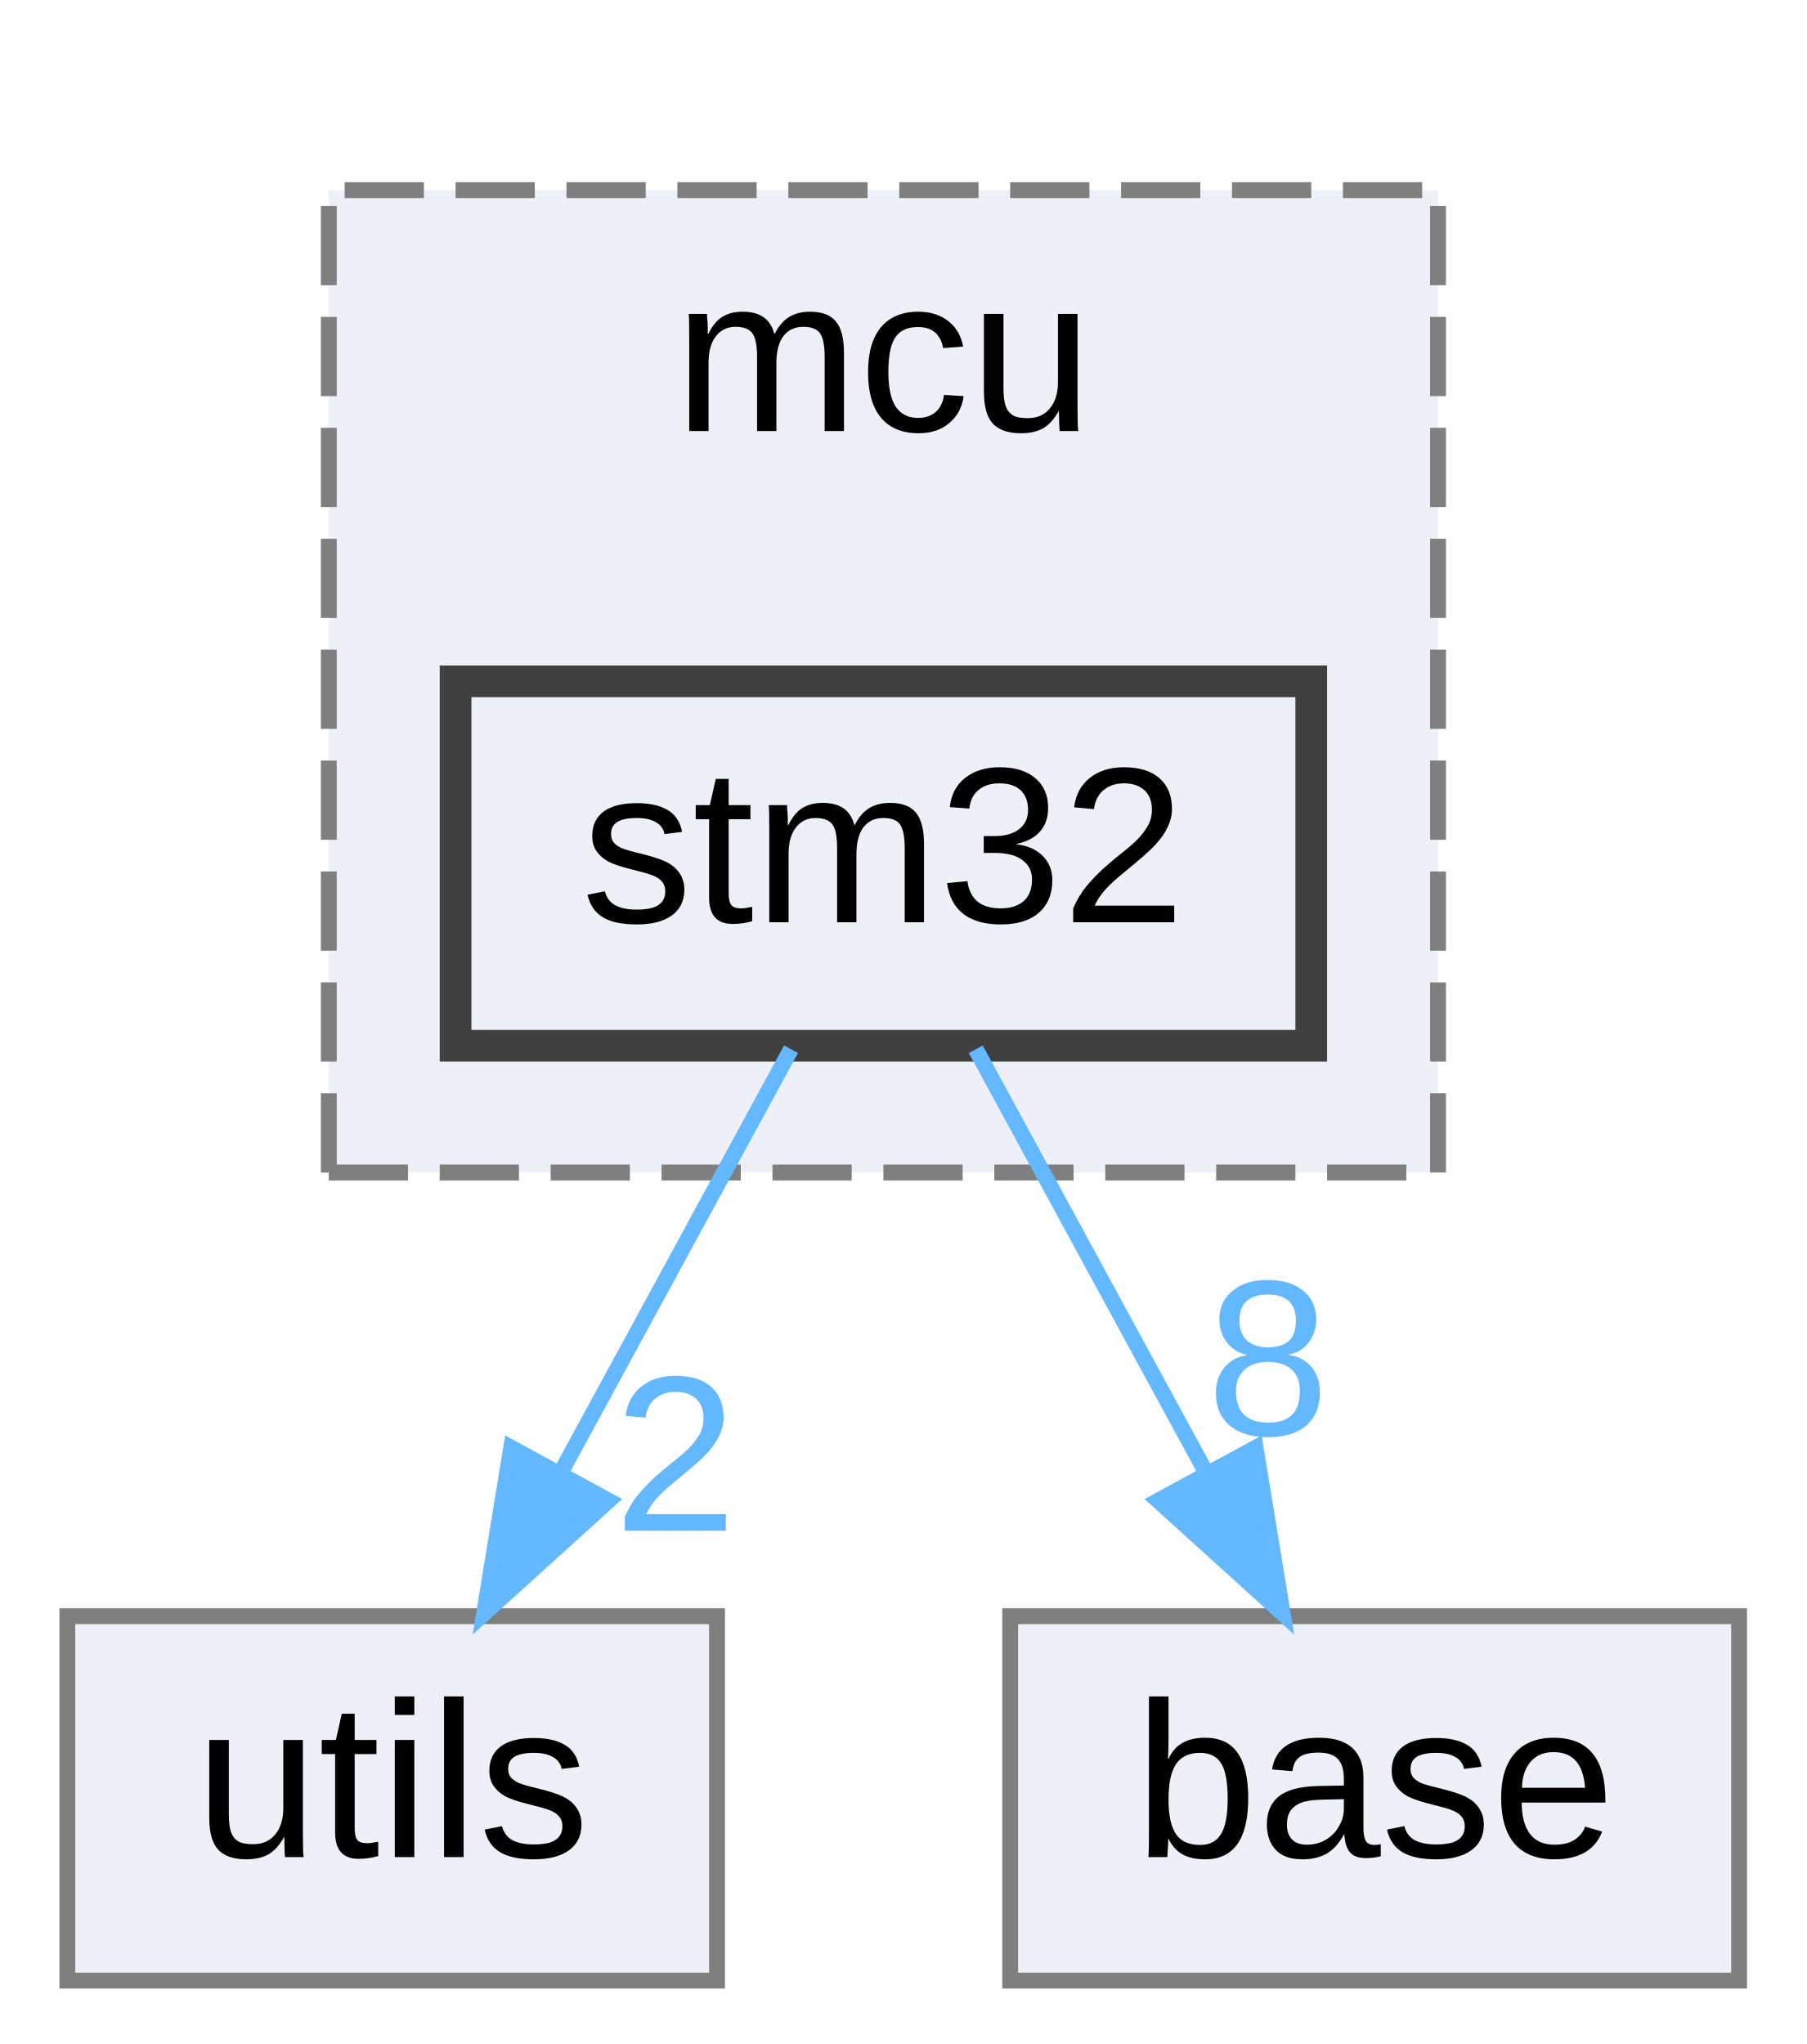
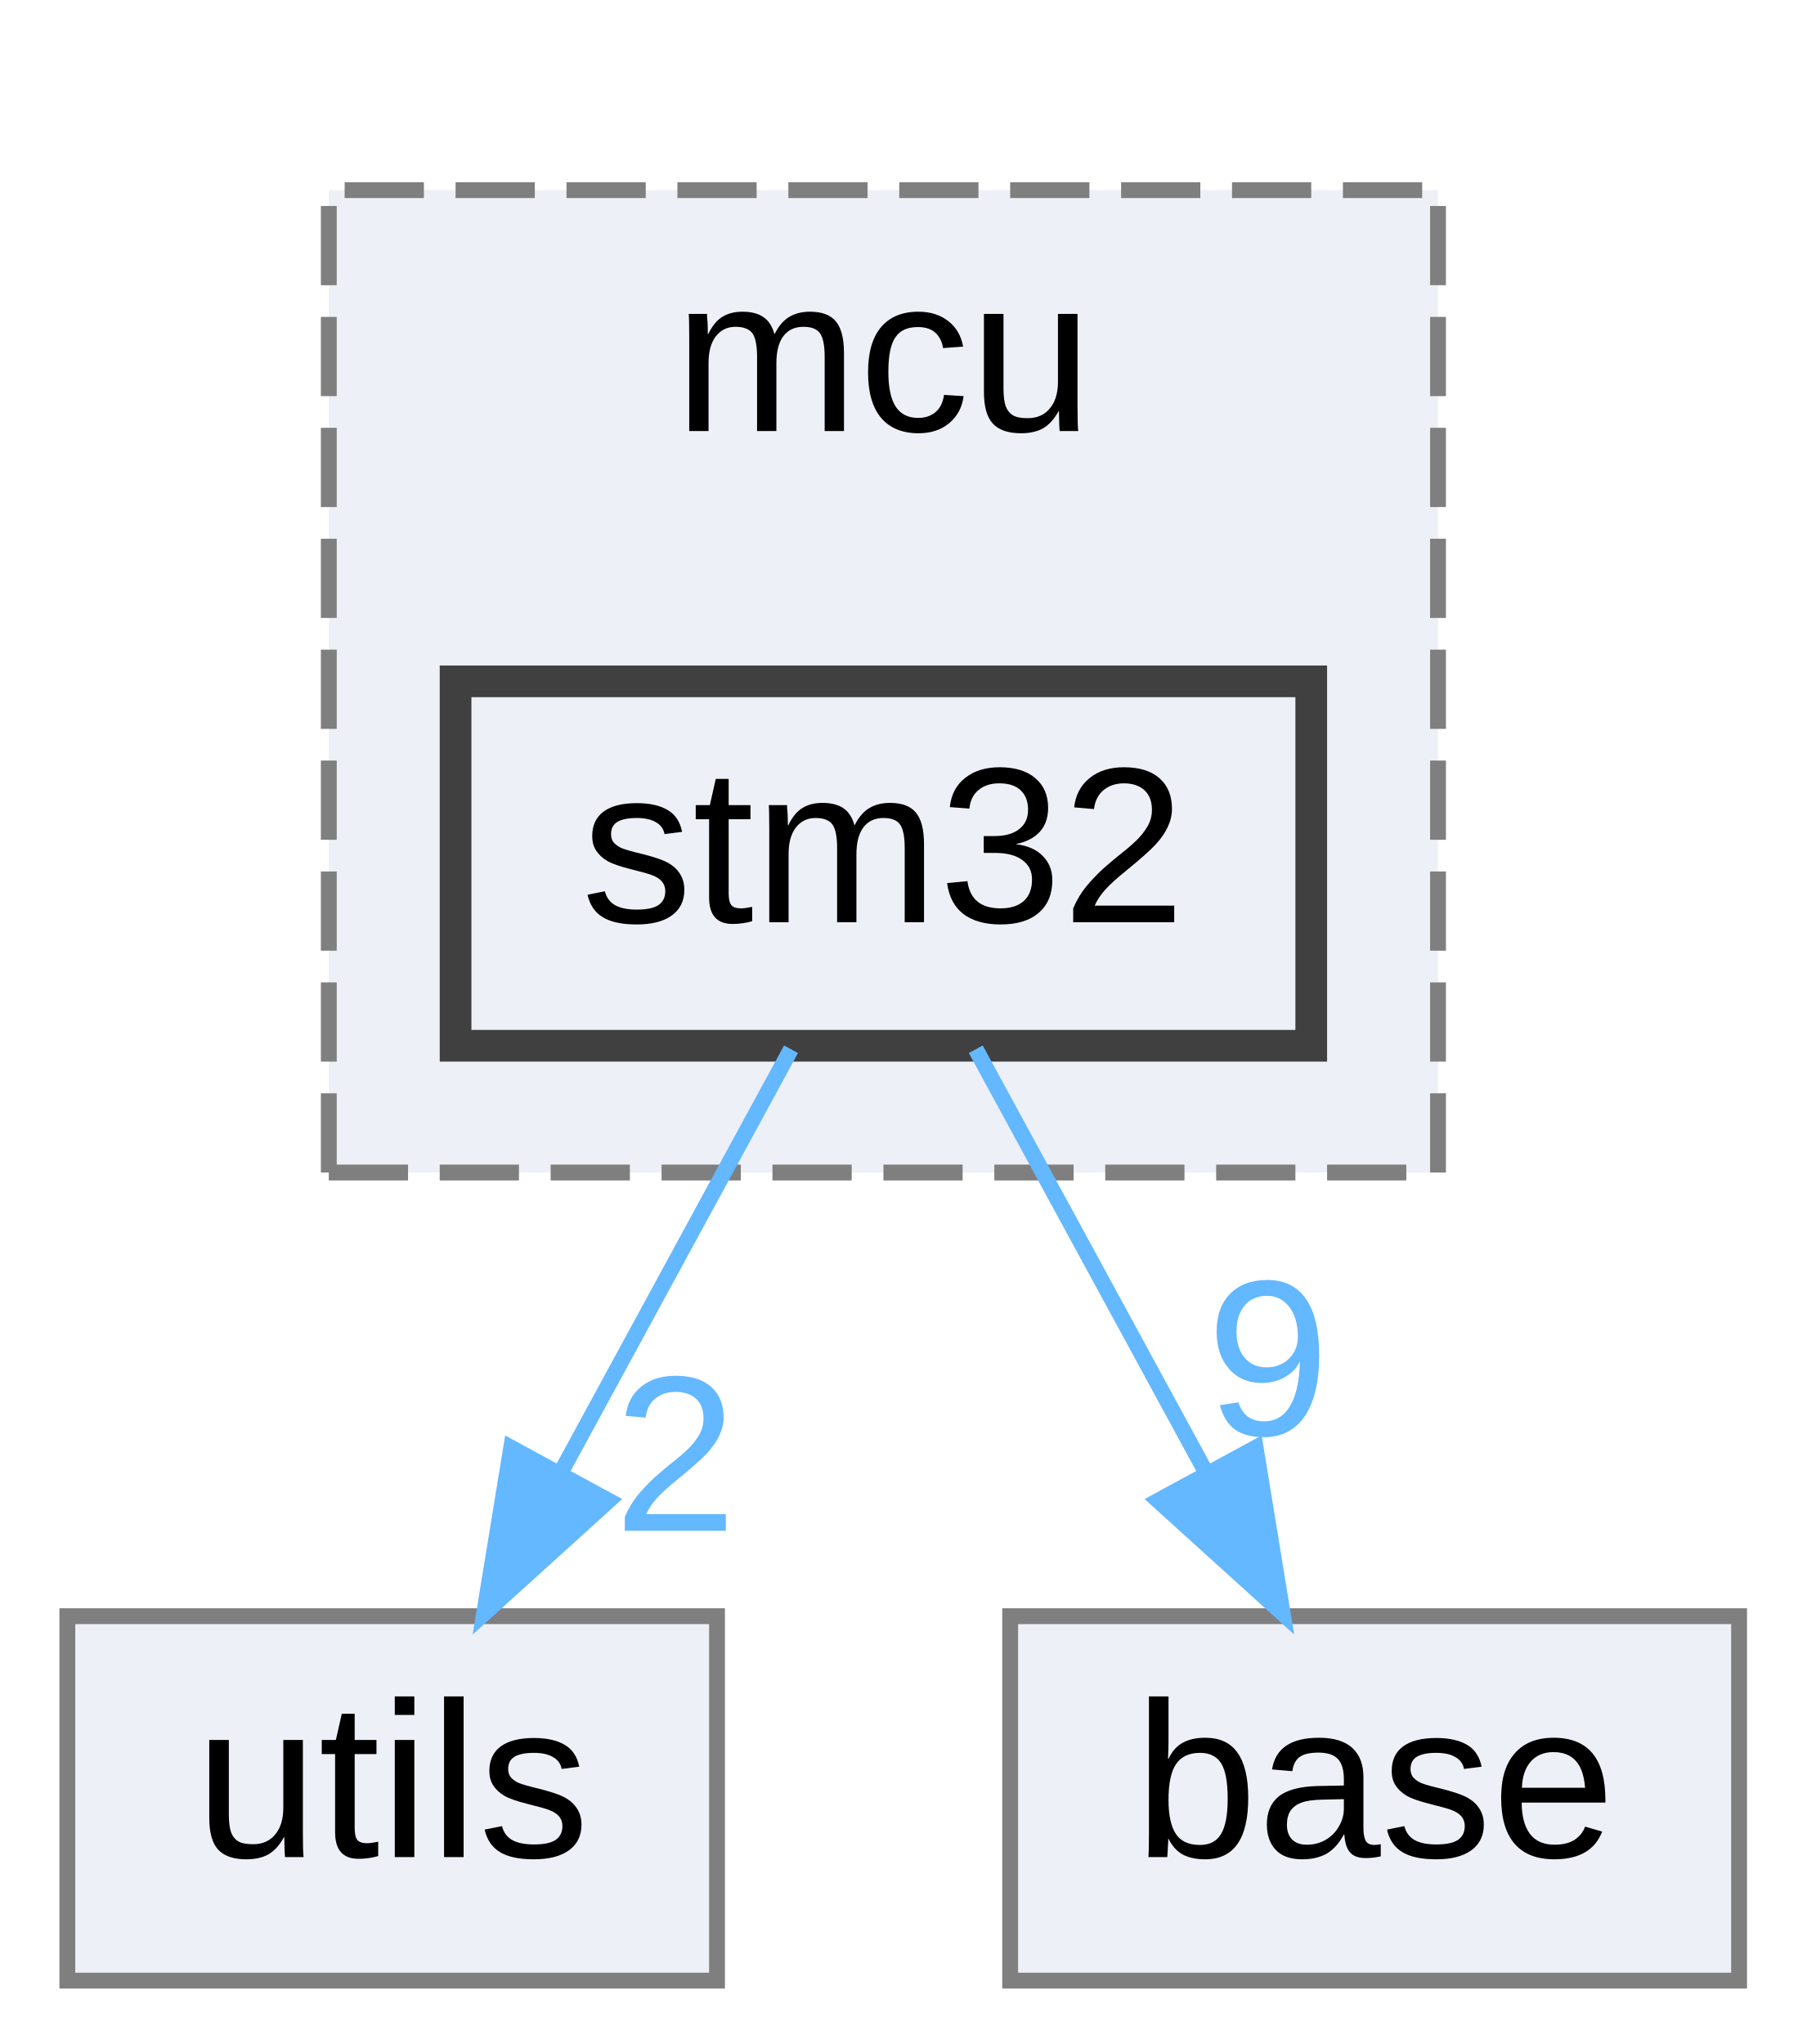
<svg xmlns="http://www.w3.org/2000/svg" xmlns:xlink="http://www.w3.org/1999/xlink" width="114pt" height="129pt" viewBox="0.00 0.00 113.50 129.00">
  <g id="graph0" class="graph" transform="scale(1 1) rotate(0) translate(4 125)">
    <g id="clust1" class="cluster">
      <g id="a_clust1">
        <a xlink:href="dir_a8fcf44594a21eb2fd60c83cfa0bc114.html" target="_top" xlink:title="mcu">
          <polygon fill="#edf0f7" stroke="#7f7f7f" stroke-dasharray="5,2" points="16.5,-51 16.5,-113 86.5,-113 86.5,-51 16.5,-51" />
          <text text-anchor="middle" x="51.5" y="-97.8" font-family="Arial" font-size="14.00">mcu</text>
        </a>
      </g>
    </g>
    <g id="node1" class="node">
      <g id="a_node1">
        <a xlink:href="dir_719075560b1679e2d17be449d4b3b91d.html" target="_top" xlink:title="stm32">
          <polygon fill="#edf0f7" stroke="#404040" stroke-width="2" points="78.5,-82 24.5,-82 24.5,-59 78.5,-59 78.5,-82" />
          <text text-anchor="middle" x="51.5" y="-66.8" font-family="Arial" font-size="14.00">stm32</text>
        </a>
      </g>
    </g>
    <g id="node2" class="node">
      <g id="a_node2">
        <a xlink:href="dir_8f46c503ad4a32bd125d4189308369db.html" target="_top" xlink:title="utils">
          <polygon fill="#edf0f7" stroke="#7f7f7f" points="41,-23 0,-23 0,0 41,0 41,-23" />
          <text text-anchor="middle" x="20.5" y="-7.8" font-family="Arial" font-size="14.00">utils</text>
        </a>
      </g>
    </g>
    <g id="edge1" class="edge">
      <g id="a_edge1">
        <a xlink:href="dir_000010_000013.html" target="_top">
          <path fill="none" stroke="#63b8ff" d="M45.67,-58.78C41.6,-51.29 36.05,-41.09 31.19,-32.16" />
          <polygon fill="#63b8ff" stroke="#63b8ff" points="34.16,-30.29 26.3,-23.17 28.01,-33.63 34.16,-30.29" />
        </a>
      </g>
      <g id="a_edge1-headlabel">
        <a xlink:href="dir_000010_000013.html" target="_top" xlink:title="2">
          <text text-anchor="middle" x="38.37" y="-28.39" font-family="Arial" font-size="14.00" fill="#63b8ff">2</text>
        </a>
      </g>
    </g>
    <g id="node3" class="node">
      <g id="a_node3">
        <a xlink:href="dir_af527b166bd0aeb318c4d06f73919cfb.html" target="_top" xlink:title="base">
          <polygon fill="#edf0f7" stroke="#7f7f7f" points="105.5,-23 59.5,-23 59.5,0 105.5,0 105.5,-23" />
          <text text-anchor="middle" x="82.5" y="-7.8" font-family="Arial" font-size="14.00">base</text>
        </a>
      </g>
    </g>
    <g id="edge2" class="edge">
      <g id="a_edge2">
        <a xlink:href="dir_000010_000000.html" target="_top">
          <path fill="none" stroke="#63b8ff" d="M57.33,-58.78C61.4,-51.29 66.95,-41.09 71.81,-32.16" />
          <polygon fill="#63b8ff" stroke="#63b8ff" points="74.99,-33.63 76.7,-23.17 68.84,-30.29 74.99,-33.63" />
        </a>
      </g>
      <g id="a_edge2-headlabel">
-         <a xlink:href="dir_000010_000000.html" target="_top" xlink:title="8">
-           <text text-anchor="middle" x="75.77" y="-34.44" font-family="Arial" font-size="14.00" fill="#63b8ff">8</text>
+         <a xlink:href="dir_000010_000000.html" target="_top" xlink:title="9">
+           <text text-anchor="middle" x="75.77" y="-34.44" font-family="Arial" font-size="14.00" fill="#63b8ff">9</text>
        </a>
      </g>
    </g>
  </g>
</svg>
